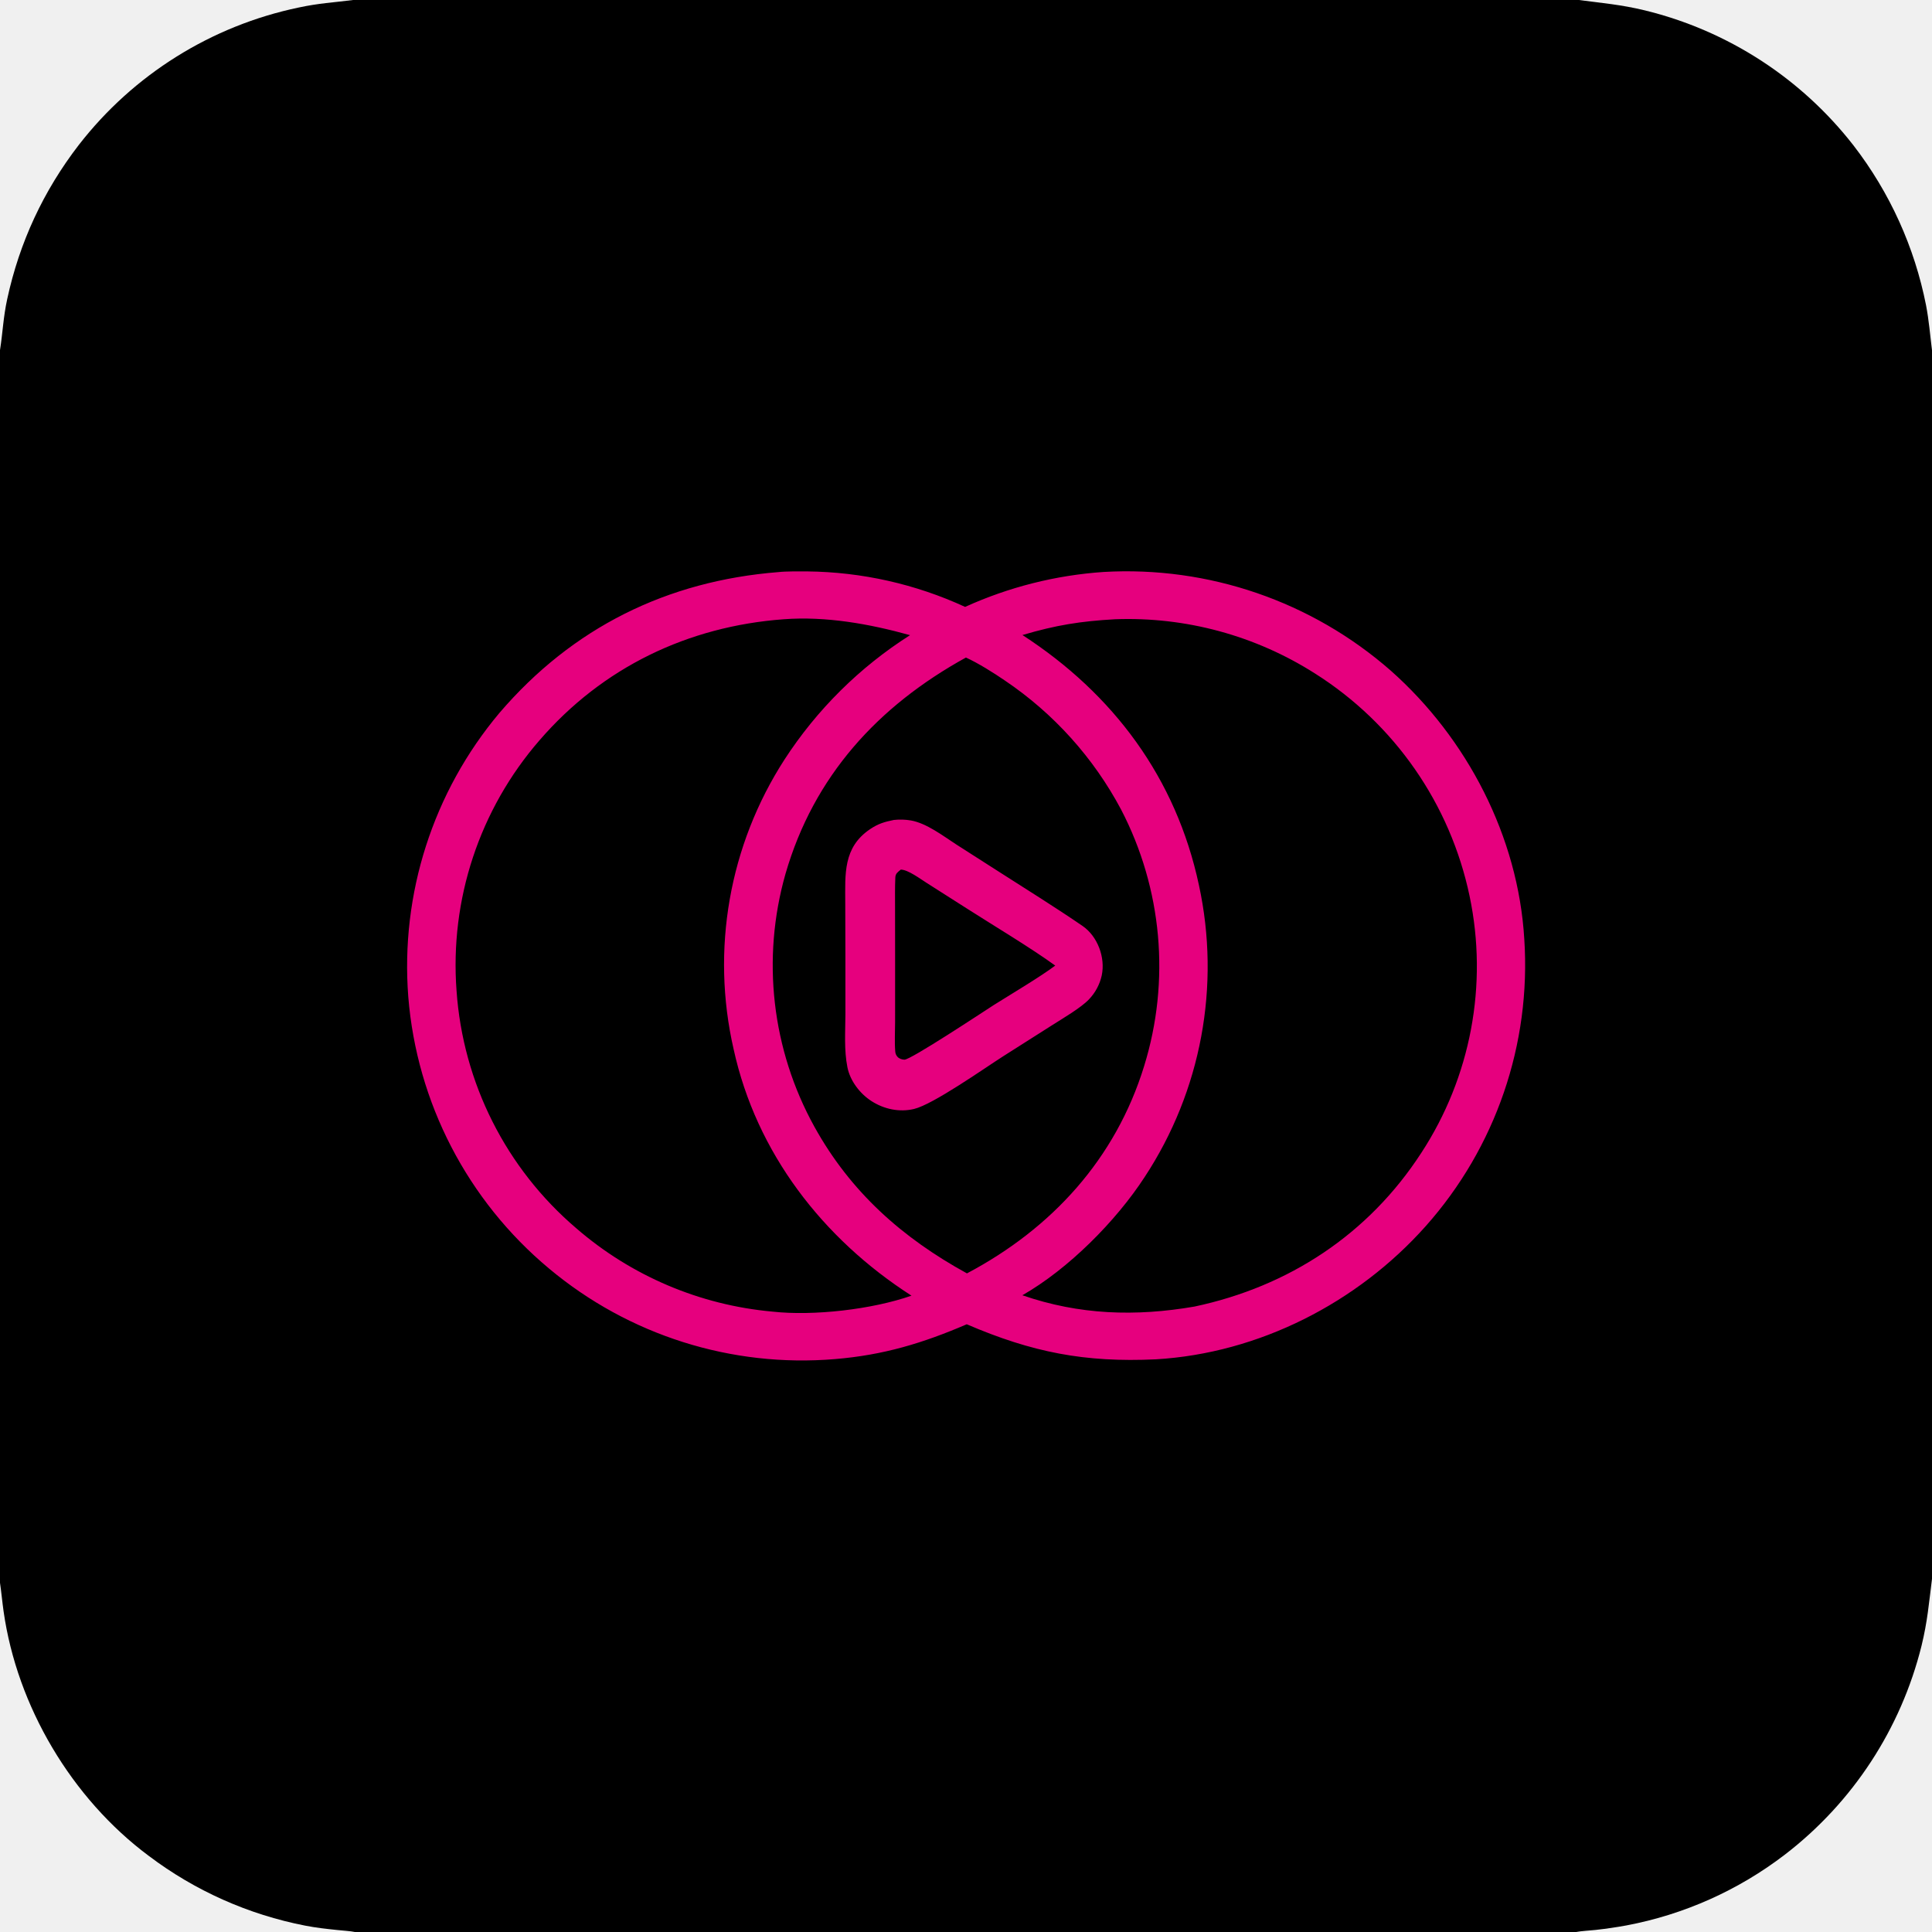
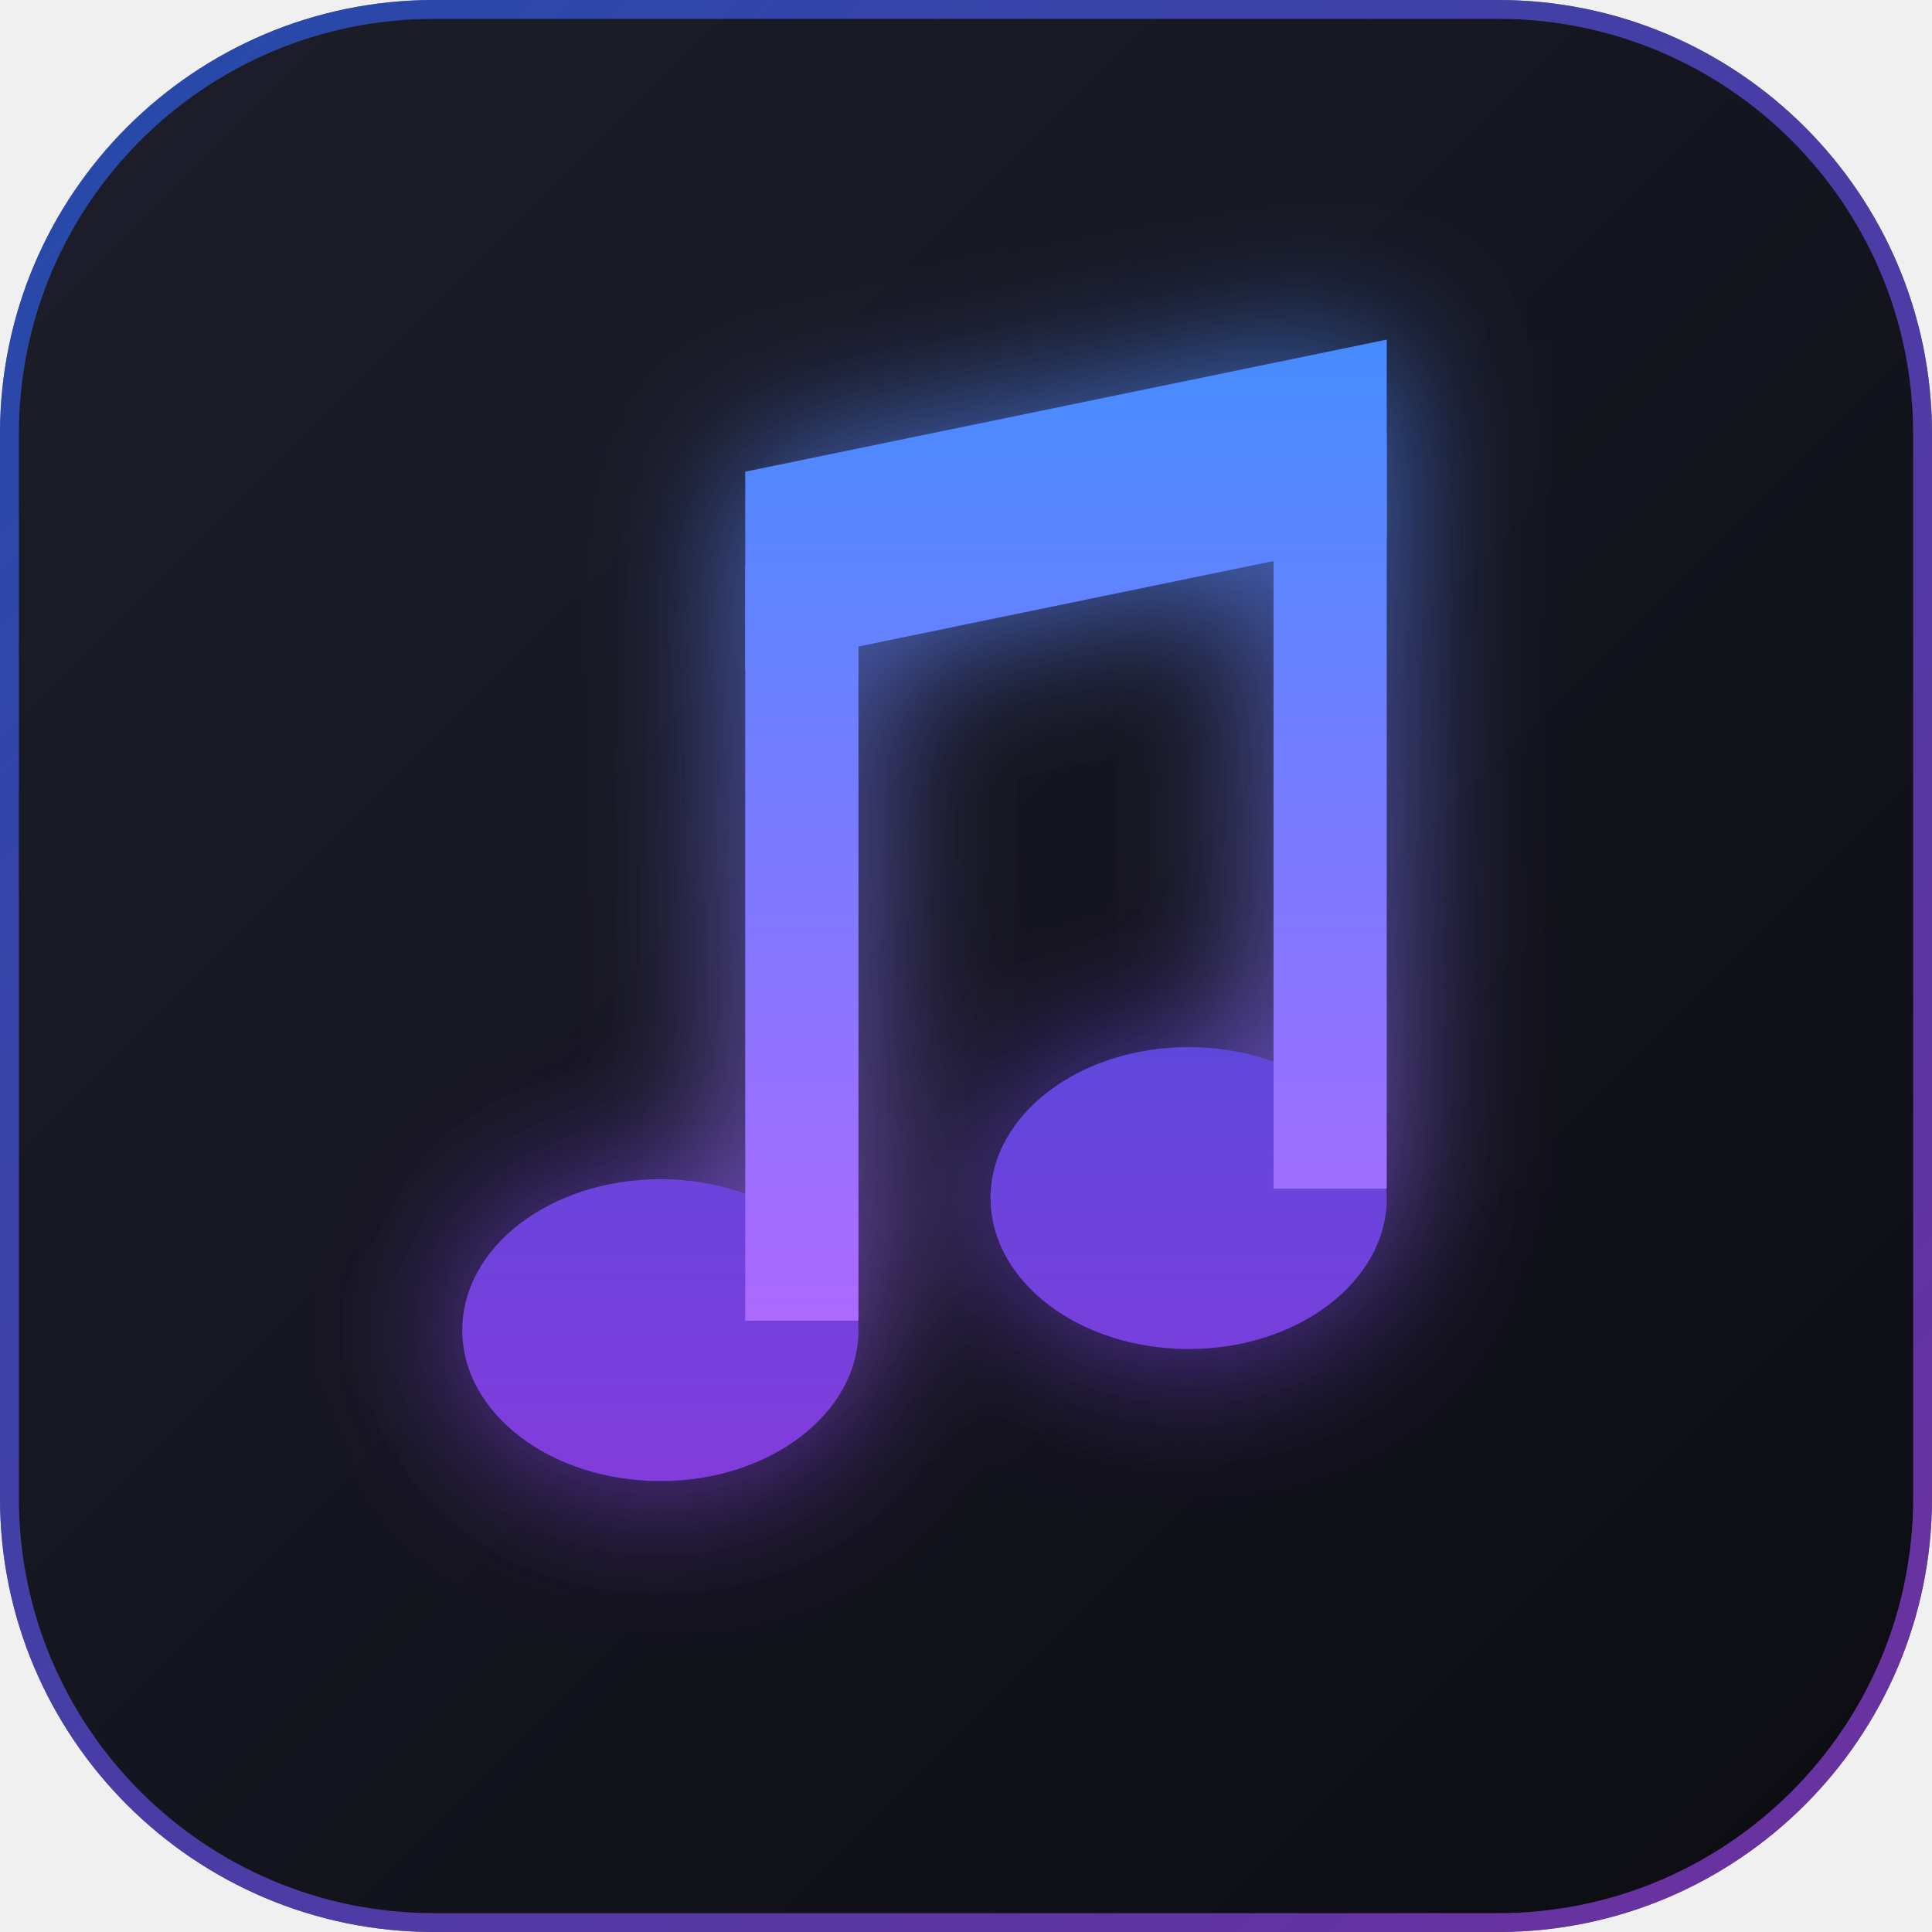
- <svg xmlns="http://www.w3.org/2000/svg" viewBox="0 0 2048 2048" width="2048" height="2048">
+ <svg xmlns="http://www.w3.org/2000/svg" viewBox="0 0 1024 1024" width="1024" height="1024">
  <defs>
-     <mask id="tile">
-       <rect width="2048" height="2048" fill="#fff" />
-       <path fill="#000" d="M 1670.79 2048 C 1676.1 2046.93 1685.7 2046.42 1691.38 2045.81 C 1702.3 2044.6 1713.17 2043.02 1723.98 2041.05 C 1785.23 2029.51 1842.91 2003.71 1892.34 1965.75 C 1964.12 1910.49 2015.07 1832.55 2036.89 1744.63 C 2043.24 1718.6 2044.66 1699.99 2048 1673.65 L 2048 2048 L 1670.79 2048 z" />
-       <path fill="#000" d="M 0 1677.84 C 1.478 1687.88 2.37 1697.99 3.801 1708.08 C 18.099 1808.81 75.922 1906.4 157.639 1967.26 C 206.593 2004.25 263.352 2029.56 323.583 2041.27 C 335.161 2043.52 345.842 2044.7 357.548 2045.89 C 361.552 2046.29 372.771 2047.16 376.161 2048 L 0 2048 L 0 1677.84 z" />
-       <path fill="#000" d="M 1673.61 0 L 2048 0 L 2048 371.245 C 2045.9 354.71 2044.87 340.281 2041.71 323.698 C 2029.57 262.025 2003.26 204.02 1964.86 154.263 C 1909.33 82.847 1831.26 32.332 1743.37 10.944 C 1718.16 4.873 1698.68 3.306 1673.61 0 z" />
-       <path fill="#000" d="M 0 0 L 374.322 0 C 353.082 2.714 338.266 3.334 316.517 7.998 C 224.065 27.34 141.507 78.935 83.603 153.557 C 46.091 202.221 20.658 256.815 7.641 317.048 C 3.39 336.716 2.962 352.306 0 371.104 L 0 0 z" />
-     </mask>
+     <linearGradient id="light" gradientUnits="userSpaceOnUse" x1="0" y1="180" x2="0" y2="785">
+       <stop offset="0" stop-color="#468cff" />
+       <stop offset="1" stop-color="#be64ff" />
+     </linearGradient>
+     <linearGradient id="dark" gradientUnits="userSpaceOnUse" x1="0" y1="180" x2="0" y2="785">
+       <stop offset="0" stop-color="#285adc" />
+       <stop offset="1" stop-color="#823cdc" />
+     </linearGradient>
+     <linearGradient id="tile" x1="0" y1="0" x2="1" y2="1">
+       <stop offset="0" stop-color="#1e1e2c" />
+       <stop offset="1" stop-color="#0c0c12" />
+     </linearGradient>
+     <linearGradient id="rim" x1="0" y1="0" x2="1" y2="1">
+       <stop offset="0" stop-color="#2668ff" />
+       <stop offset="1" stop-color="#b048ff" />
+     </linearGradient>
+     <filter id="glow" x="-50%" y="-50%" width="200%" height="200%">
+       <feGaussianBlur stdDeviation="40" />
+     </filter>
+     <clipPath id="clip">
+       <rect width="1024" height="1024" rx="230" />
+     </clipPath>
  </defs>
-   <g mask="url(#tile)">
-     <path fill="#000" d="M 0 0 L 374.322 0 L 1673.61 0 L 2048 0 L 2048 371.245 L 2048 1673.65 L 2048 2048 L 1670.79 2048 L 376.161 2048 L 0 2048 L 0 1677.84 L 0 371.104 L 0 0 z" />
-     <path fill="#e6007e" fill-rule="evenodd" d="M 1023.05 643.34 C 1069.36 622.322 1119.06 609.778 1169.8 606.305 C 1281.1 599.879 1390.48 637.459 1474.32 710.939 C 1555.29 782.742 1609.37 886.982 1615.81 995.486 C 1623.14 1106.84 1585.49 1216.47 1511.28 1299.82 C 1438.83 1381.18 1334.39 1434.53 1225.25 1440.94 C 1150.01 1444.49 1093.99 1433.53 1024.8 1403.78 C 978.102 1423.87 936.402 1436.45 885.121 1440.69 C 775.431 1449.89 666.545 1415.43 582.115 1344.8 C 495.602 1272.68 441.774 1168.76 432.777 1056.49 C 424.394 947.506 459.052 839.581 529.315 755.856 C 606.886 665.23 707.132 615.705 825.55 606.411 C 832.418 605.575 848.738 605.64 855.828 605.718 C 913.598 606.333 970.585 619.154 1023.05 643.34 z M 830.747 656.435 C 875.519 653.066 921.756 661.355 964.684 673.299 C 911.331 707.198 865.916 752.206 831.538 805.253 C 772.933 896.09 753.502 1006.75 777.654 1112.12 C 801.747 1222.23 872.326 1313.17 966.205 1373.46 C 924.451 1388.07 862.325 1395.21 818.774 1390.36 C 741.933 1383.44 669.211 1352.55 610.895 1302.03 C 536.456 1238.57 490.706 1147.8 483.963 1050.21 C 476.687 953.555 508.335 857.996 571.868 784.788 C 638.702 707.398 729.286 663.909 830.747 656.435 z M 1181.91 656.436 C 1256.78 653.627 1330.74 673.675 1393.93 713.915 C 1478.25 767.195 1537.38 852.356 1557.84 949.97 C 1577.53 1043.84 1559.13 1141.69 1506.69 1222 C 1450.72 1308.36 1366.28 1363.77 1266.22 1385.01 C 1203.75 1395.77 1144.14 1393.91 1083.74 1373.03 C 1132.58 1345.13 1182.83 1294.65 1213.38 1247.71 C 1273.38 1156.46 1294.11 1044.89 1270.9 938.177 C 1246.7 824.879 1180.36 735.685 1083.83 673.158 C 1119.26 662.663 1145.55 658.482 1181.91 656.436 z M 1023.93 697.024 C 1036.84 702.862 1053.68 713.47 1065.3 721.443 C 1116.93 756.264 1159.21 803.232 1188.44 858.219 C 1232.02 942.089 1240.79 1039.75 1212.84 1130.04 C 1182.62 1228.35 1115.05 1302.21 1025.01 1349.84 C 956.341 1312.14 901.632 1263.59 863.324 1194.43 C 818.071 1112.61 807.045 1016.21 832.658 926.296 C 862.612 822.696 930.716 748.369 1023.93 697.024 z M 947.525 869.19 C 953.516 868.522 959.572 868.694 965.516 869.7 C 982.271 872.651 999.613 886.033 1013.79 895.232 L 1058.91 924.082 C 1088.46 943.004 1118.5 961.659 1147.45 981.477 C 1163.52 992.474 1171.9 1014.97 1167.89 1034 C 1165.79 1043.55 1161.09 1052.34 1154.32 1059.4 C 1145.89 1068.28 1126.65 1079.52 1115.7 1086.49 L 1063.51 1119.63 C 1042.4 1133.14 989.182 1170.69 968.968 1175.54 C 953.364 1179.28 937.004 1175.76 923.644 1167.1 C 911.507 1159.24 901.191 1145.77 898.317 1131.47 C 894.657 1113.26 896.072 1093.77 896.171 1075.26 L 896.153 1013.77 L 896.002 957.106 C 895.938 926.656 893.559 898.33 922.289 878.965 C 930.872 873.18 937.504 871.207 947.525 869.19 z M 954.862 921.814 C 962.503 921.865 975.539 931.666 982.278 935.908 L 1025.88 963.665 C 1053.72 981.474 1092.67 1004.74 1118.6 1023.56 C 1102.97 1035.36 1071.2 1054.19 1053.5 1065.34 C 1041.53 1073.05 965.413 1123.45 958.739 1123.3 C 956.112 1123.24 953.112 1122.24 951.358 1120.25 C 949.767 1118.44 949.163 1116.76 948.976 1114.4 C 948.175 1104.31 948.834 1093.7 948.84 1083.56 L 948.855 1020.95 L 948.792 961.699 C 948.789 951.35 948.606 940.555 949.085 930.222 C 949.286 925.903 951.519 924.63 954.862 921.814 z" />
+   <rect width="1024" height="1024" rx="230" fill="url(#tile)" />
+   <rect x="5" y="5" width="1014" height="1014" rx="225" fill="none" stroke="url(#rim)" stroke-width="10" stroke-opacity="0.6" />
+   <g clip-path="url(#clip)">
+     <g filter="url(#glow)" opacity="0.8">
+       <g fill="url(#dark)">
+         <ellipse cx="350" cy="705" rx="105" ry="80" />
+         <ellipse cx="630" cy="635" rx="105" ry="80" />
+       </g>
+       <g fill="url(#light)">
+         <polygon points="395,250 735,180 735,285 395,355" />
+         <rect x="395" y="300" width="60" height="400" />
+         <rect x="675" y="230" width="60" height="400" />
+       </g>
+     </g>
+   </g>
+   <g fill="url(#dark)">
+     <ellipse cx="350" cy="705" rx="105" ry="80" />
+     <ellipse cx="630" cy="635" rx="105" ry="80" />
+   </g>
+   <g fill="url(#light)">
+     <polygon points="395,250 735,180 735,285 395,355" />
+     <rect x="395" y="300" width="60" height="400" />
+     <rect x="675" y="230" width="60" height="400" />
  </g>
</svg>
